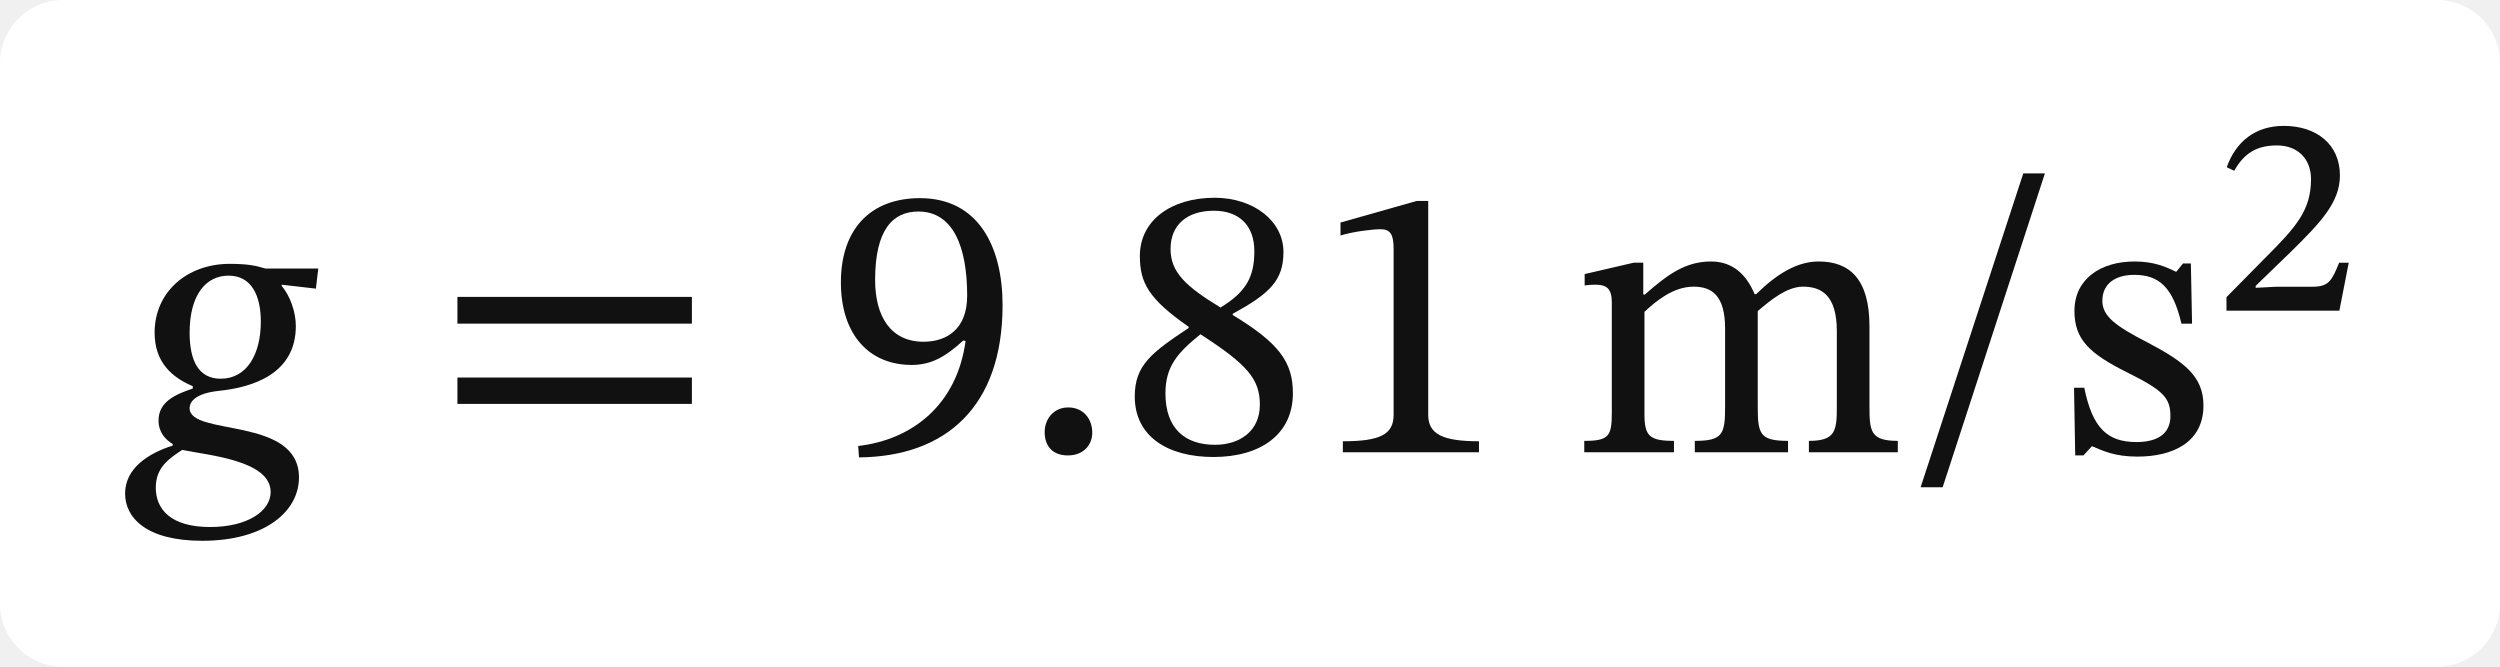
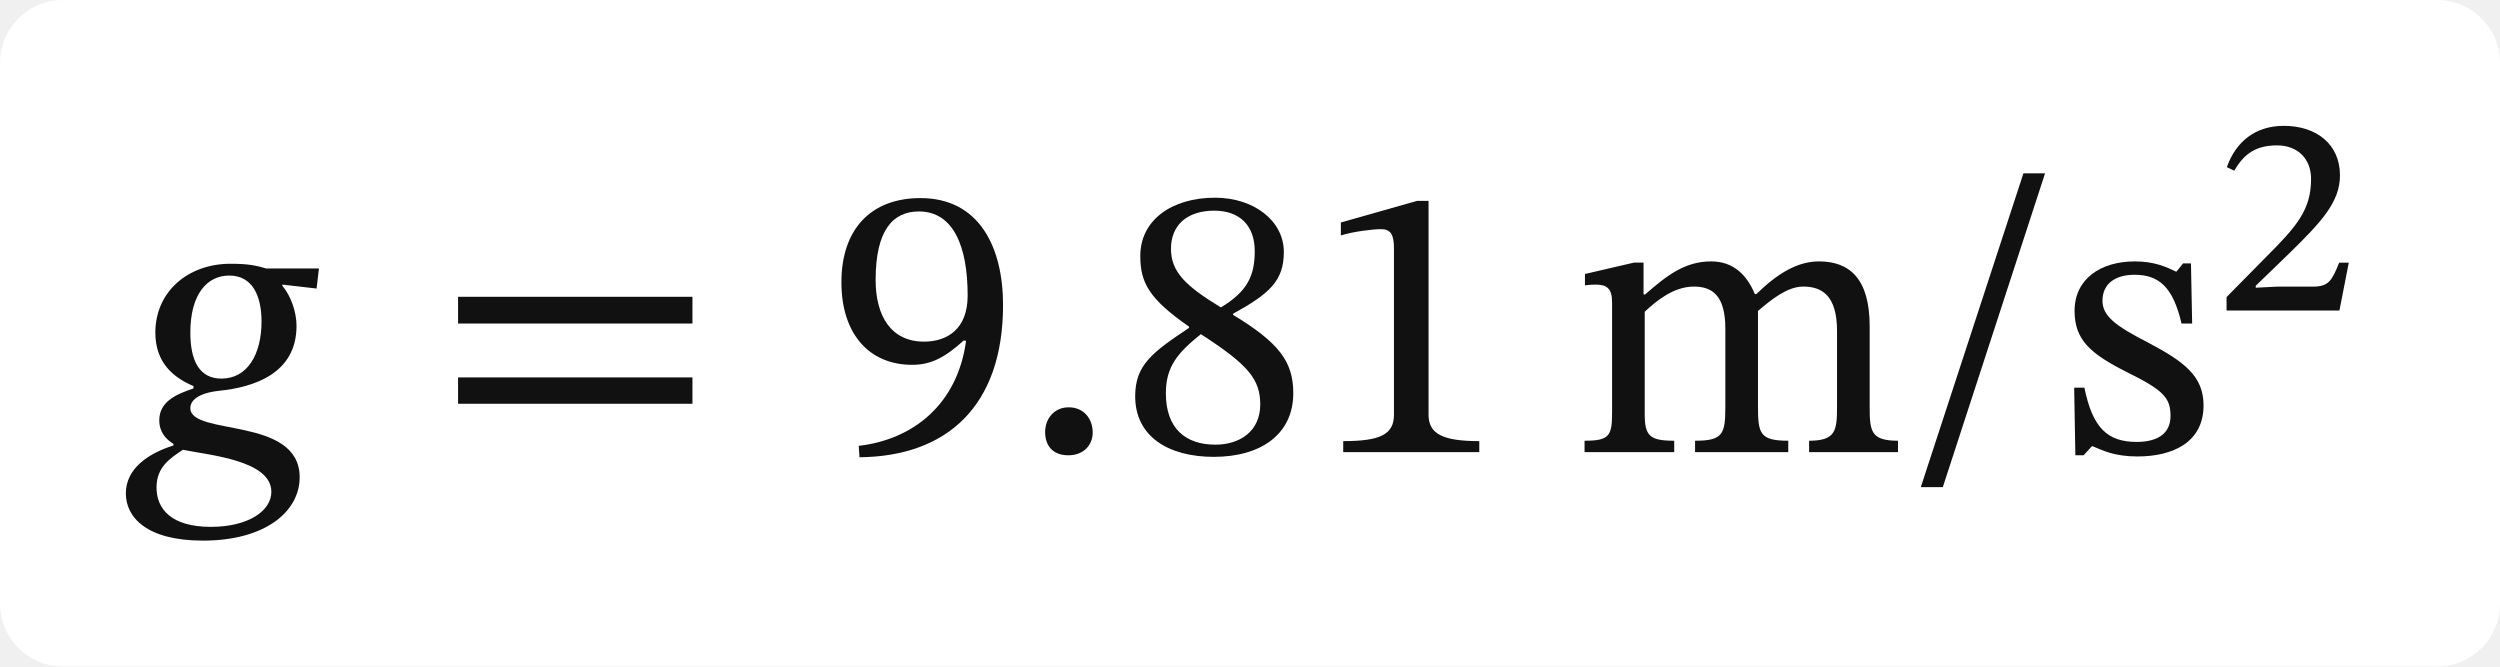
- <svg xmlns="http://www.w3.org/2000/svg" viewBox="-320 -1149.7 6355.023 1694.7" width="190.651" height="50.841" style="vertical-align: -0.225em" role="img" aria-labelledby="mathra-aff6ffd5-speech" lang="en" data-mathra-version="1.5.0">
-   <rect x="-320" y="-1149.7" width="6355.023" height="1694.7" rx="160" fill="#ffffff" />
+ <svg xmlns="http://www.w3.org/2000/svg" viewBox="-322 -1149.7 6357.023 1694.7" width="190.711" height="50.841" style="vertical-align: -0.225em" role="img" aria-labelledby="mathra-aff6ffd5-speech" lang="en" data-mathra-version="1.5.0">
+   <rect x="-322" y="-1149.7" width="6357.023" height="1694.7" rx="160" fill="#ffffff" />
  <style>svg:root{color:#111}</style>
  <defs>
    <path id="mathra-aff6ffd5-g3332" d="M489 467 L355 467 C331 474 312 479 264 479 C156 479 73 408 73 304 C73 228 118 190 170 168 L170 162 C129 148 83 130 83 81 C83 50 101 32 119 21 L119 17 C56 -3 -2 -41 -2 -105 C-2 -165 50 -225 194 -225 C354 -225 440 -150 440 -64 C440 92 162 40 162 112 C162 131 181 150 235 156 C324 165 432 200 432 321 C432 356 418 397 396 423 L396 426 L483 416 Z M368 -101 C368 -149 310 -190 214 -190 C113 -190 76 -144 76 -90 C76 -38 110 -16 143 6 C212 -8 368 -21 368 -101 Z M343 332 C343 250 308 187 241 187 C184 187 162 234 162 304 C162 401 204 449 261 449 C319 449 343 399 343 332 Z" />
    <path id="mathra-aff6ffd5-g1202" d="M658 327 L658 395 L62 395 L62 327 Z M658 123 L658 190 L62 190 L62 123 Z" />
    <path id="mathra-aff6ffd5-g1146" d="M85 -13 C306 -11 450 116 450 374 C450 522 389 646 240 646 C114 646 39 567 39 432 C39 300 110 222 219 222 C269 222 305 243 350 284 L356 283 C334 121 221 32 83 16 Z M126 438 C126 566 171 612 236 612 C324 612 360 523 360 398 C360 312 307 281 249 281 C166 281 126 345 126 438 Z" />
    <path id="mathra-aff6ffd5-g1052" d="M183 50 C183 84 161 114 122 114 C85 114 62 85 62 51 C62 17 81 -8 121 -8 C161 -8 183 19 183 50 Z" />
    <path id="mathra-aff6ffd5-g1145" d="M448 150 C448 230 412 278 295 349 L295 352 C388 403 424 436 424 509 C424 588 348 647 249 647 C139 647 59 590 59 499 C59 431 81 390 183 319 L183 316 C90 254 46 222 46 142 C46 40 130 -12 246 -12 C365 -12 448 45 448 150 Z M213 300 C334 222 364 185 364 121 C364 53 312 19 250 19 C174 19 124 60 124 150 C124 219 156 254 213 300 Z M350 511 C350 447 330 408 264 368 C175 422 137 458 137 517 C137 578 179 614 247 614 C311 614 350 577 350 511 Z" />
    <path id="mathra-aff6ffd5-g1138" d="M426 0 L426 28 C334 28 297 46 297 95 L297 639 L268 639 L74 584 L74 551 C105 561 156 567 176 567 C201 567 209 553 209 518 L209 95 C209 45 174 28 80 28 L80 0 Z" />
    <path id="mathra-aff6ffd5-g268" d="M185 357 C214 384 258 421 310 421 C356 421 390 399 390 314 L390 116 C390 46 384 29 313 29 L313 0 L550 0 L550 29 C478 29 473 47 473 116 L473 359 C506 387 547 421 588 421 C635 421 674 399 674 308 L674 116 C674 55 671 29 603 29 L603 0 L829 0 L829 29 C760 29 757 53 757 116 L757 320 C757 441 706 485 628 485 C575 485 524 456 469 402 L465 402 C445 450 411 485 354 485 C286 485 240 448 186 401 L182 401 L182 482 L158 482 L33 453 L33 424 C33 424 45 426 60 426 C88 426 102 417 102 381 L102 101 C102 41 95 29 32 29 L32 0 L260 0 L260 29 C198 29 185 41 185 97 Z" />
    <path id="mathra-aff6ffd5-g1060" d="M351 709 L296 709 L35 -89 L91 -89 Z" />
    <path id="mathra-aff6ffd5-g274" d="M39 164 L42 -8 L63 -8 L84 15 L86 15 C112 4 142 -11 200 -11 C290 -11 368 25 368 119 C368 193 319 230 228 278 C144 321 111 346 111 385 C111 430 146 451 192 451 C253 451 290 422 312 327 L339 327 L336 480 L316 480 L299 459 L298 459 C273 471 243 485 193 485 C107 485 40 441 40 359 C40 285 81 250 172 204 C265 158 284 139 284 92 C284 45 248 26 198 26 C124 26 86 61 65 164 Z" />
    <path id="mathra-aff6ffd5-g4275" d="M489 174 L454 174 C428 109 416 87 359 87 L229 87 L151 83 L151 90 L276 211 C387 320 457 393 457 491 C457 604 372 671 253 671 C150 671 79 614 46 521 L73 508 C110 573 156 600 228 600 C306 600 352 549 352 478 C352 365 299 305 187 193 L45 49 L45 0 L455 0 Z" />
  </defs>
  <g fill="currentColor" stroke="none" transform="scale(1,-1)">
    <use href="#mathra-aff6ffd5-g3332" x="0" y="0" />
    <use href="#mathra-aff6ffd5-g1202" x="780.778" y="0" />
    <use href="#mathra-aff6ffd5-g1146" x="1778.556" y="0" />
    <use href="#mathra-aff6ffd5-g1052" x="2273.556" y="0" />
    <use href="#mathra-aff6ffd5-g1145" x="2518.556" y="0" />
    <use href="#mathra-aff6ffd5-g1138" x="3013.556" y="0" />
    <use href="#mathra-aff6ffd5-g268" x="3675.222" y="0" />
    <use href="#mathra-aff6ffd5-g1060" x="4527.222" y="0" />
    <use href="#mathra-aff6ffd5-g274" x="4913.222" y="0" />
    <use href="#mathra-aff6ffd5-g4275" transform="translate(5308.222 360) scale(0.7)" />
  </g>
  <text x="0" y="0" font-size="1000" textLength="5715.023" lengthAdjust="spacingAndGlyphs" fill="transparent" aria-hidden="true">g = 9.81 m/s^2</text>
</svg>
